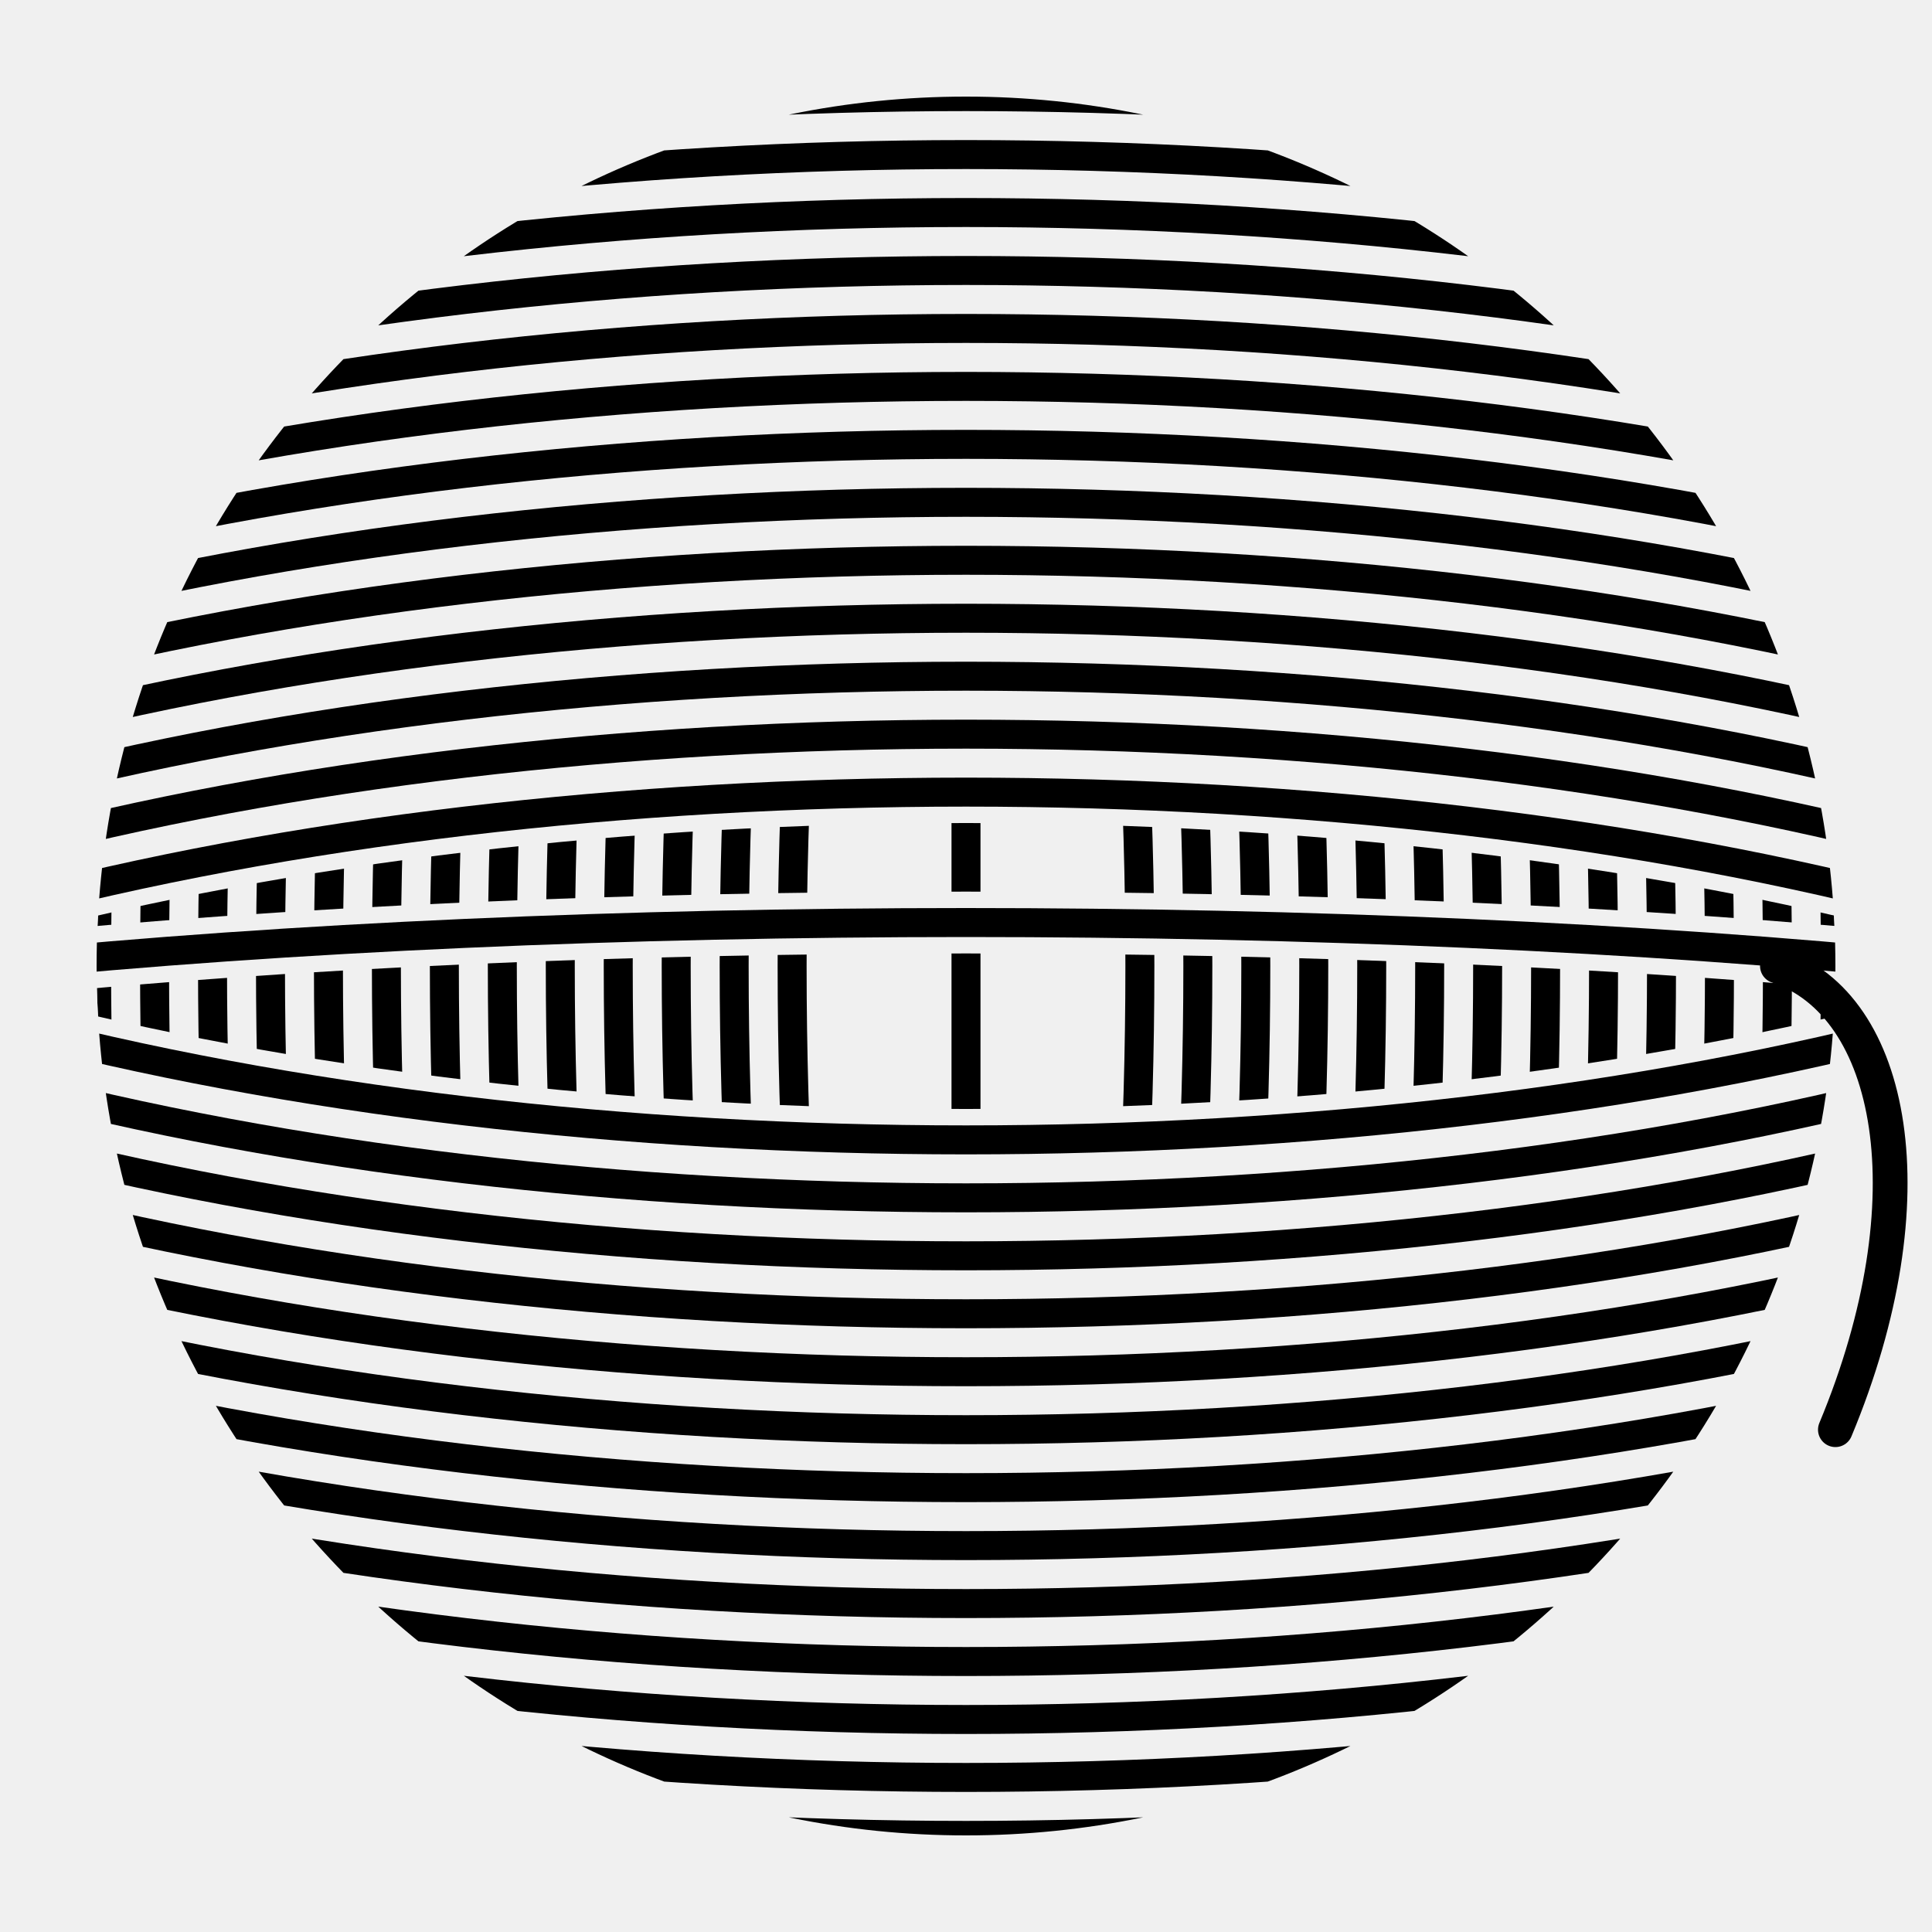
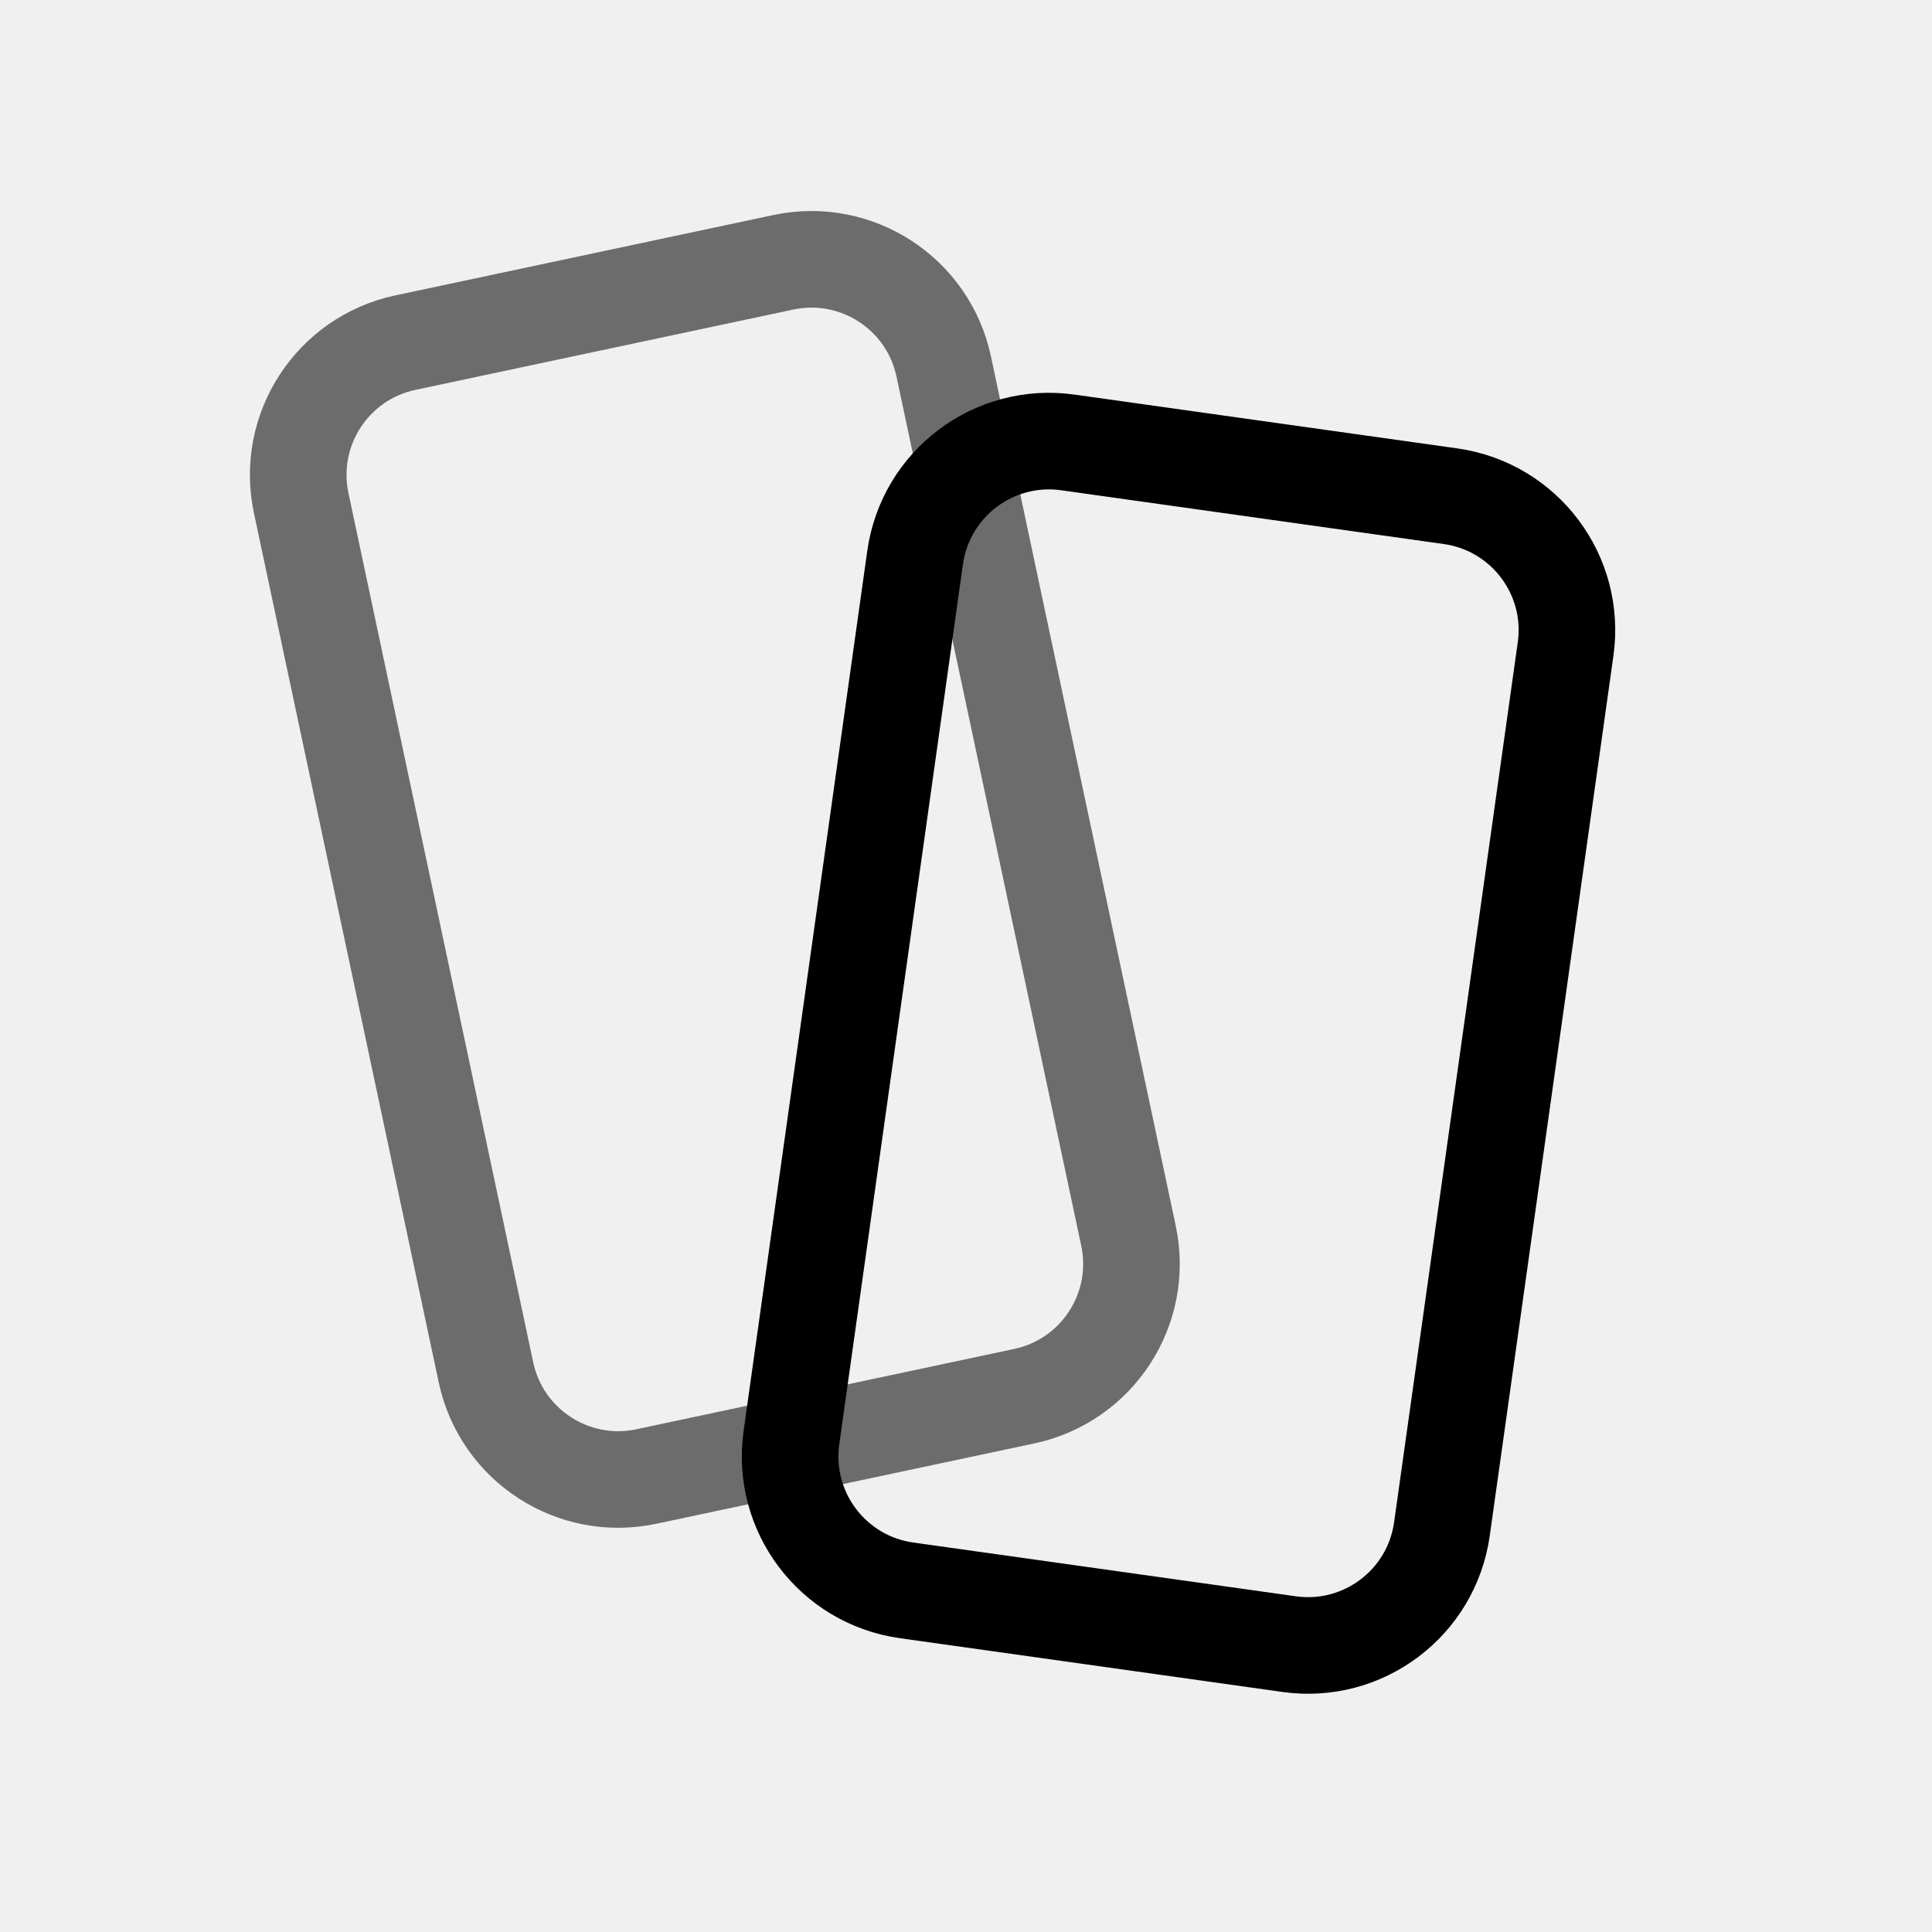
<svg xmlns="http://www.w3.org/2000/svg" viewBox="0 0 100 100">
-   <defs>
-     <clipPath id="ball">
-       <circle cx="50" cy="50" r="45" />
-     </clipPath>
-     <path id="htop" d="M 0 0 C 30 -8, 70 -8, 100 0" fill="none" />
-     <path id="hcenter" d="M 0 0 C 30 -3, 70 -3, 100 0" fill="none" />
-     <path id="hbottom" d="M 0 0 C 30 8, 70 8, 100 0" fill="none" />
-     <path id="vleft" d="M 0 0 C -8 30, -8 70, 0 100" fill="none" />
-     <path id="vcenter" d="M 0 0 L 0 100" fill="none" />
-     <path id="vright" d="M 0 0 C 8 30, 8 70, 0 100" fill="none" />
-     <g id="h" fill="none" stroke-linecap="round">
-       <use href="#htop" y="11" />
-       <use href="#htop" y="14" />
-       <use href="#htop" y="17" />
-       <use href="#htop" y="20" />
-       <use href="#htop" y="23" />
-       <use href="#htop" y="26" />
-       <use href="#htop" y="29" />
-       <use href="#htop" y="32" />
-       <use href="#htop" y="35" />
-       <use href="#htop" y="38" />
-       <use href="#htop" y="41" />
-       <use href="#htop" y="44" />
-       <use href="#htop" y="47" />
-       <use href="#hcenter" y="50" />
-       <use href="#hbottom" y="53" />
-       <use href="#hbottom" y="56" />
-       <use href="#hbottom" y="59" />
-       <use href="#hbottom" y="62" />
-       <use href="#hbottom" y="65" />
-       <use href="#hbottom" y="68" />
-       <use href="#hbottom" y="71" />
-       <use href="#hbottom" y="74" />
-       <use href="#hbottom" y="77" />
-       <use href="#hbottom" y="80" />
-       <use href="#hbottom" y="83" />
-       <use href="#hbottom" y="86" />
-       <use href="#hbottom" y="89" />
-     </g>
-     <g id="v" fill="none" stroke-linecap="round">
-       <use href="#vleft" x="11" />
-       <use href="#vleft" x="14" />
-       <use href="#vleft" x="17" />
-       <use href="#vleft" x="20" />
-       <use href="#vleft" x="23" />
-       <use href="#vleft" x="26" />
-       <use href="#vleft" x="29" />
-       <use href="#vleft" x="32" />
-       <use href="#vleft" x="35" />
-       <use href="#vleft" x="38" />
-       <use href="#vleft" x="41" />
-       <use href="#vleft" x="44" />
-       <use href="#vleft" x="47" />
-       <use href="#vcenter" x="50" />
-       <use href="#vright" x="53" />
-       <use href="#vright" x="56" />
-       <use href="#vright" x="59" />
-       <use href="#vright" x="62" />
-       <use href="#vright" x="65" />
-       <use href="#vright" x="68" />
-       <use href="#vright" x="71" />
-       <use href="#vright" x="74" />
-       <use href="#vright" x="77" />
-       <use href="#vright" x="80" />
-       <use href="#vright" x="83" />
-       <use href="#vright" x="86" />
-       <use href="#vright" x="89" />
-     </g>
-     <mask id="under" maskUnits="userSpaceOnUse" x="0" y="0" width="100" height="100">
-       <rect x="0" y="0" width="100" height="100" fill="#ffffff" />
-       <use href="#h" stroke="#000000" stroke-width="3.2" />
-     </mask>
-   </defs>
-   <g clip-path="url(#ball)">
-     <use href="#v" stroke="#000000" stroke-width="1.5" mask="url(#under)" />
-     <use href="#h" stroke="#000000" stroke-width="1.5" />
+   <g fill="none" stroke="#000000" stroke-width="5" stroke-linejoin="round">
+     <rect x="20" y="15" width="34" height="60" rx="7" transform="rotate(-12 37 45)" opacity="0.55" />
+     <rect x="44" y="24" width="34" height="60" rx="7" transform="rotate(8 61 54)" />
  </g>
-   <path d="M 92 50 C 98 52, 100 62, 95 74" fill="none" stroke="#000000" stroke-width="1.8" stroke-linecap="round" />
</svg>
